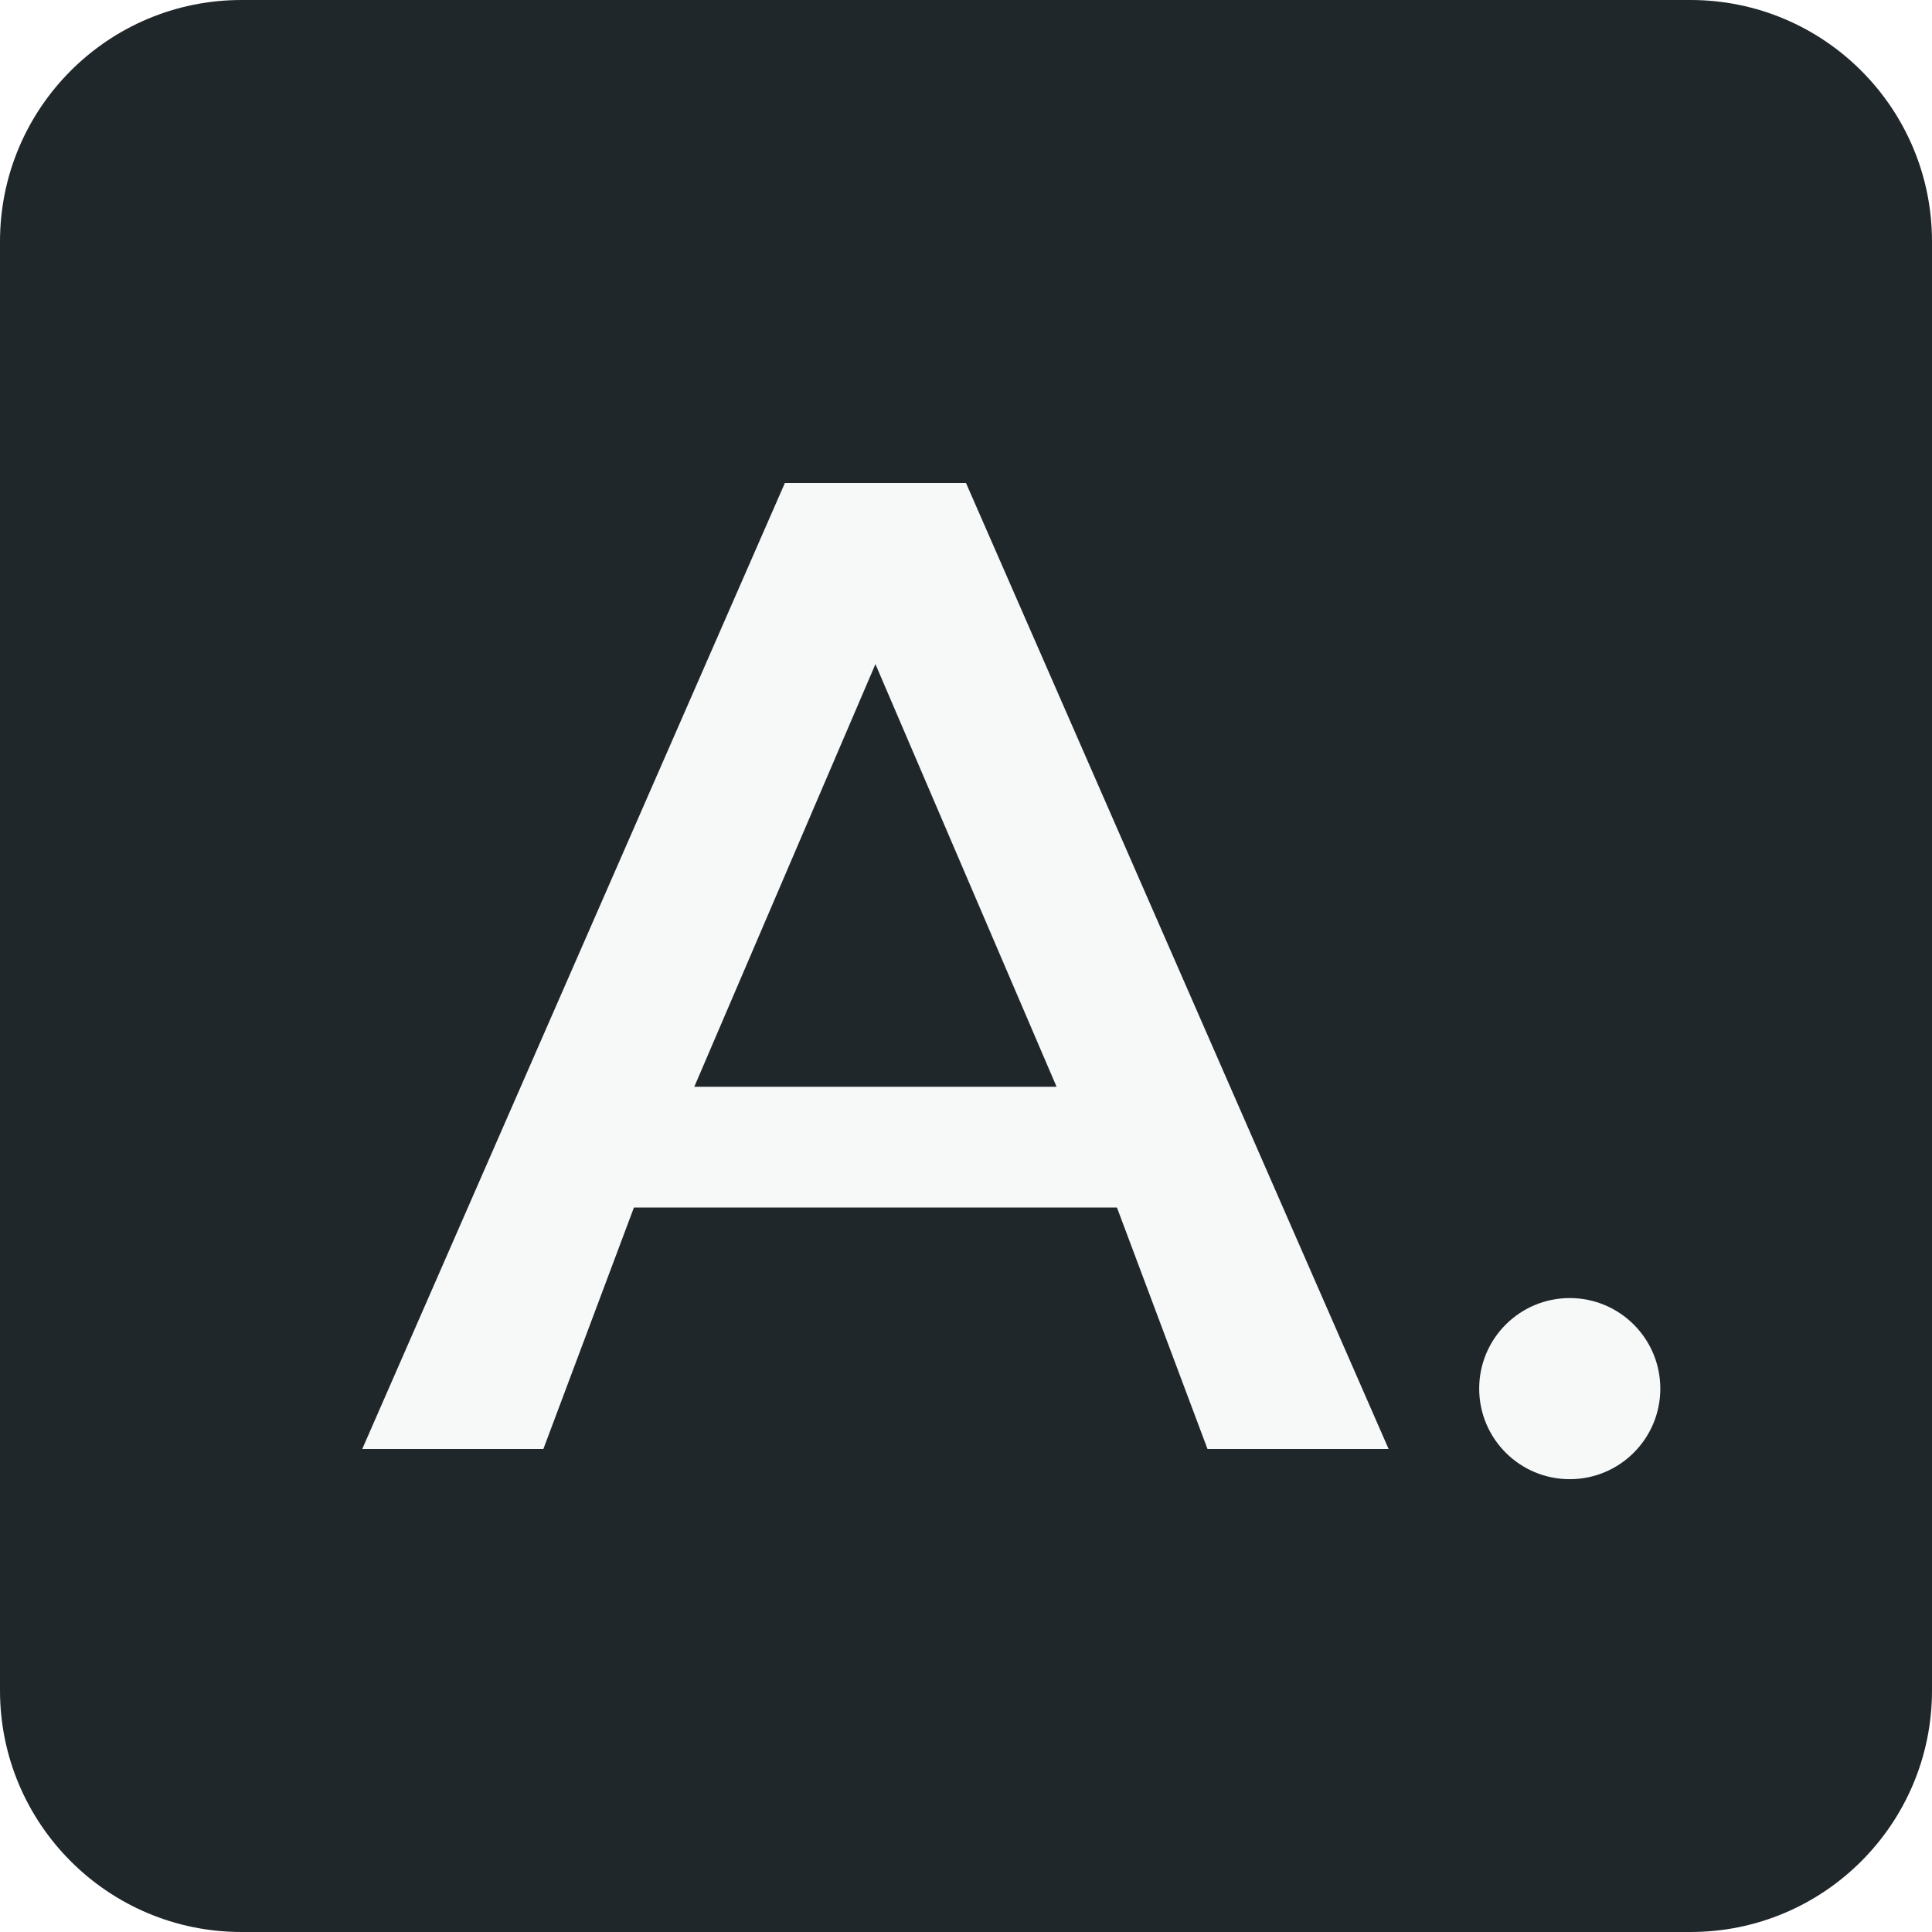
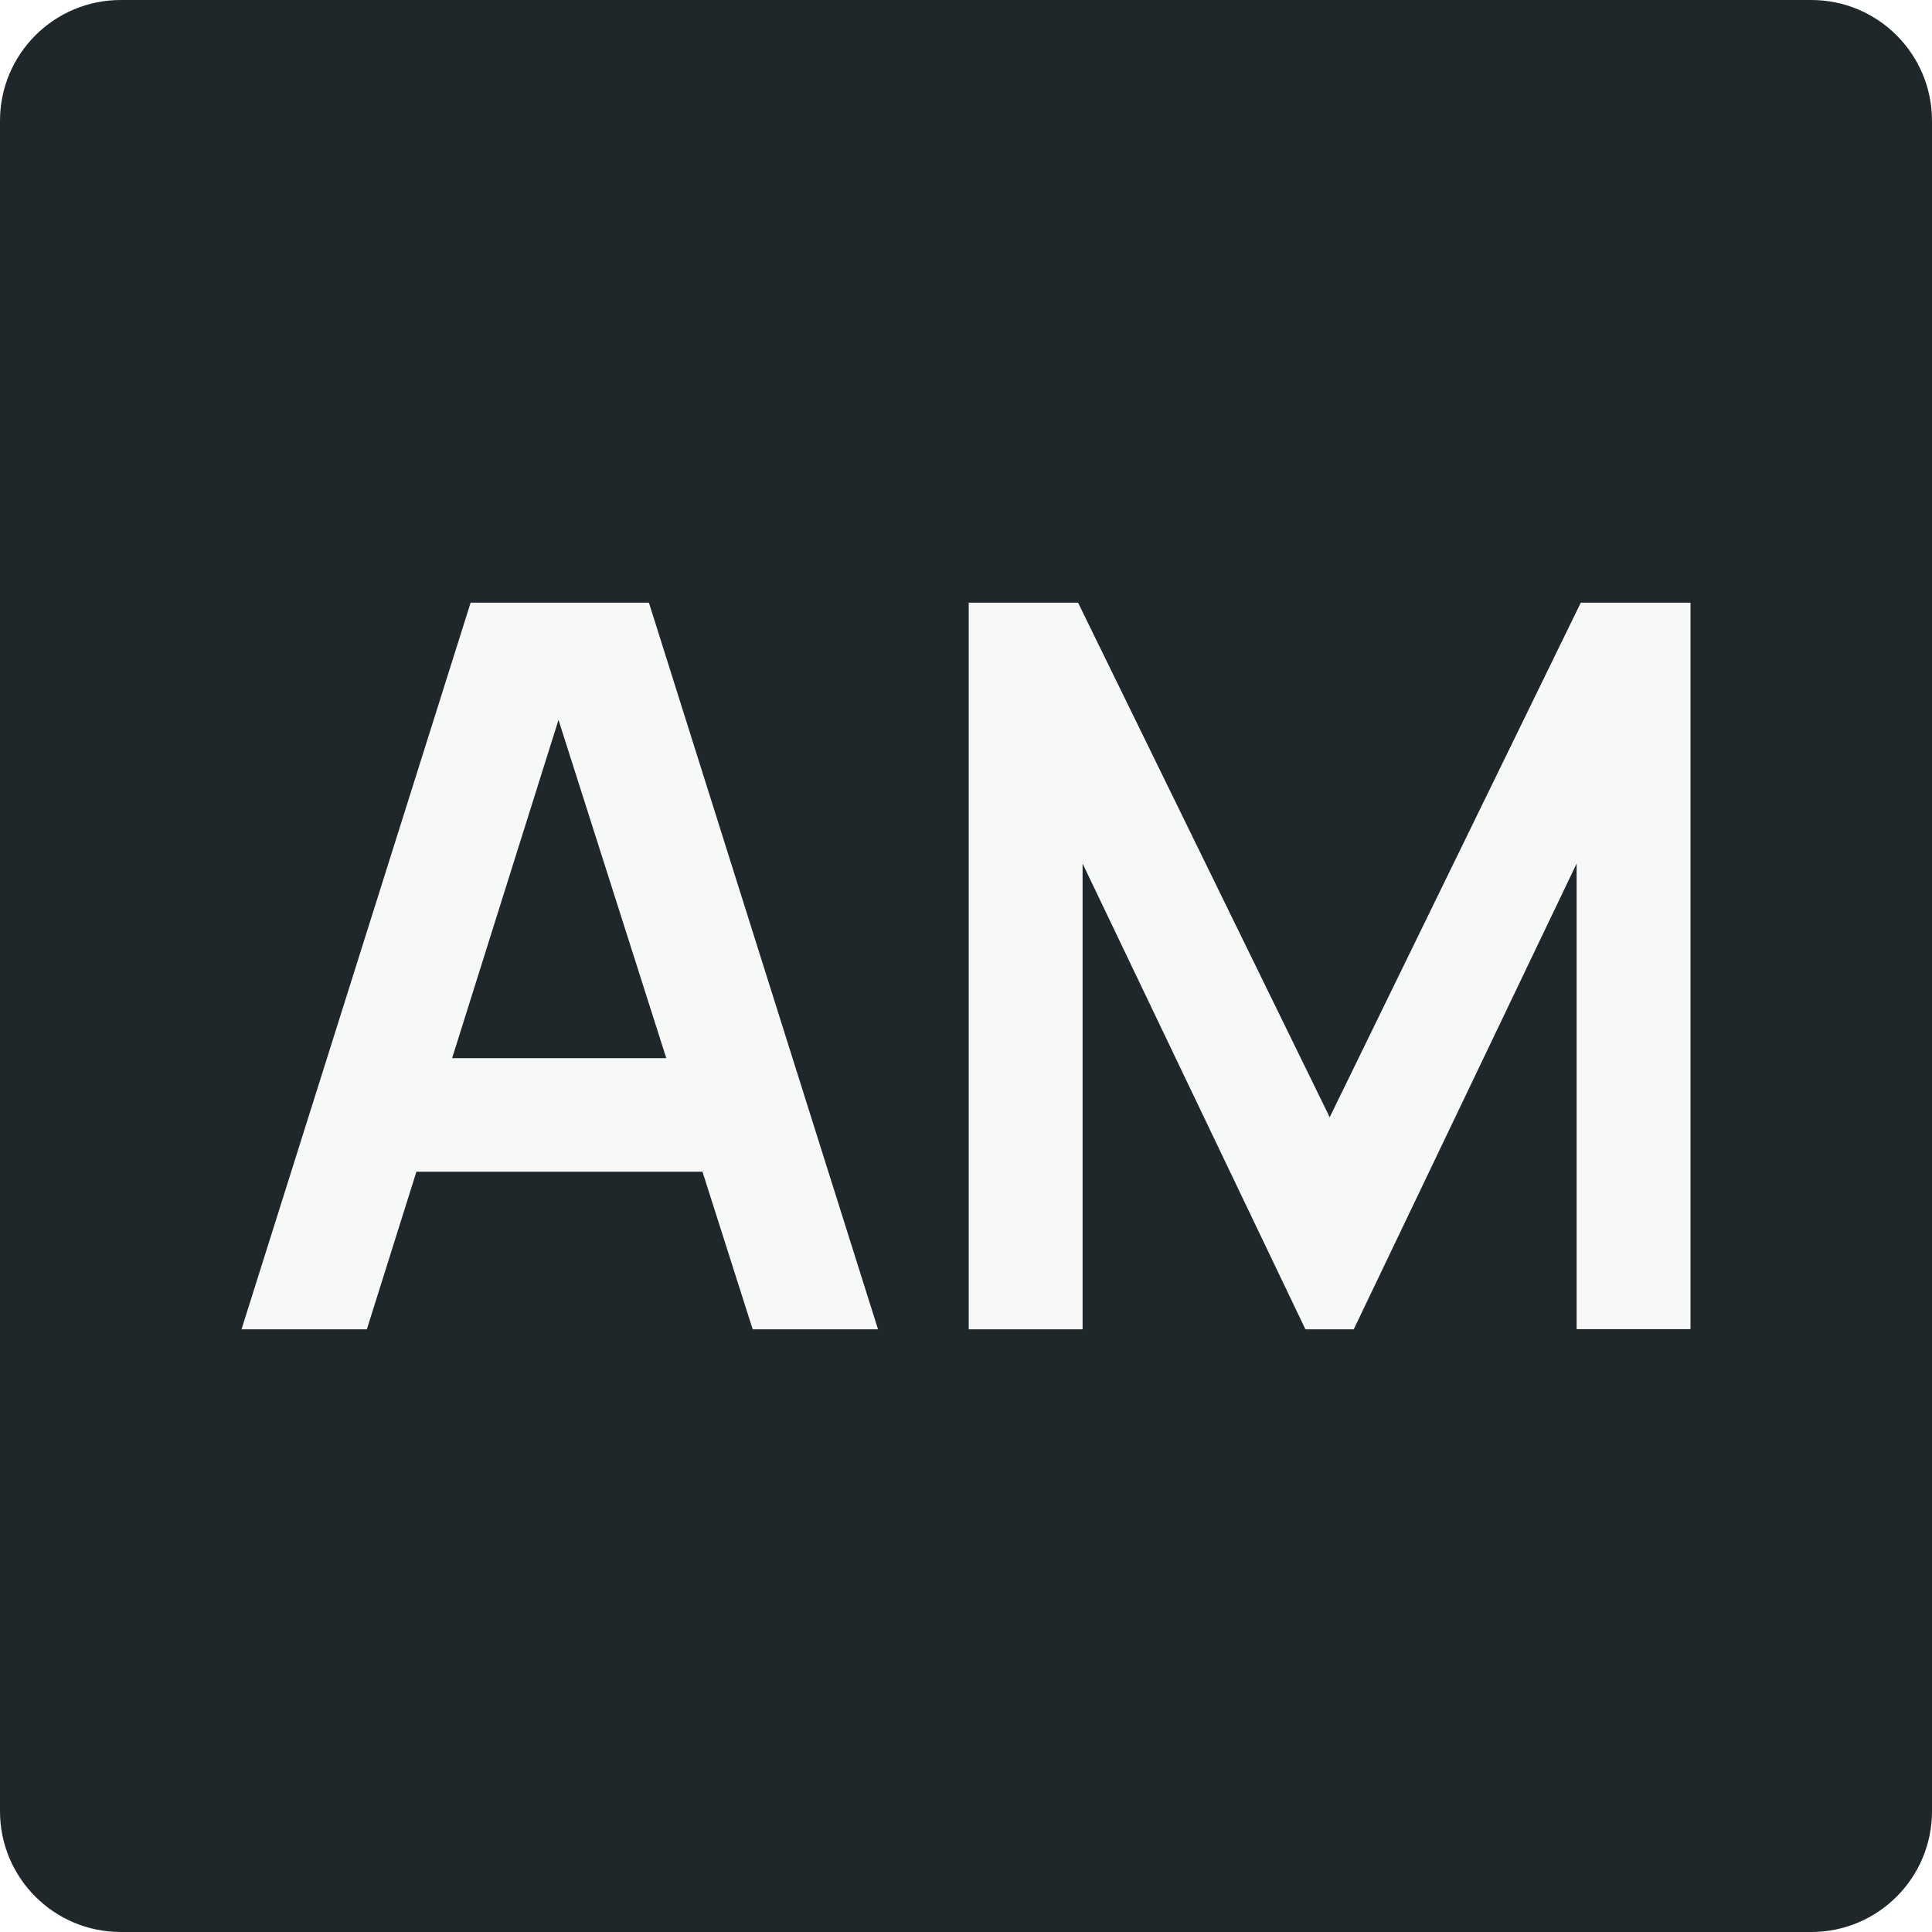
<svg xmlns="http://www.w3.org/2000/svg" viewBox="0 0 32 32">
-   <rect width="32" height="32" rx="4" fill="#20272b" />
-   <path d="m6 24 7-16h3l7 16h-3l-1.5-4H10.5L9 24zm5.5-6h6l-3-7z" fill="#f7f8f8" />
-   <circle cx="26" cy="23" r="1.5" fill="#f7f8f8" />
+   <rect width="32" height="32" rx="2" fill="#20272b" />
+   <path fill="#f7f8f8" d="M4 22.018 7.795 9.982H10.748L14.543 22.018H12.467L9.026 11.219H9.472L6.076 22.018ZM6.117 19.407V17.527H12.436V19.407Z M16.045 22.018V9.982H17.856L22.024 18.505L26.183 9.982H28V22.015H26.114V14.303L22.422 22.018H21.622L17.931 14.303V22.018Z" />
</svg>
